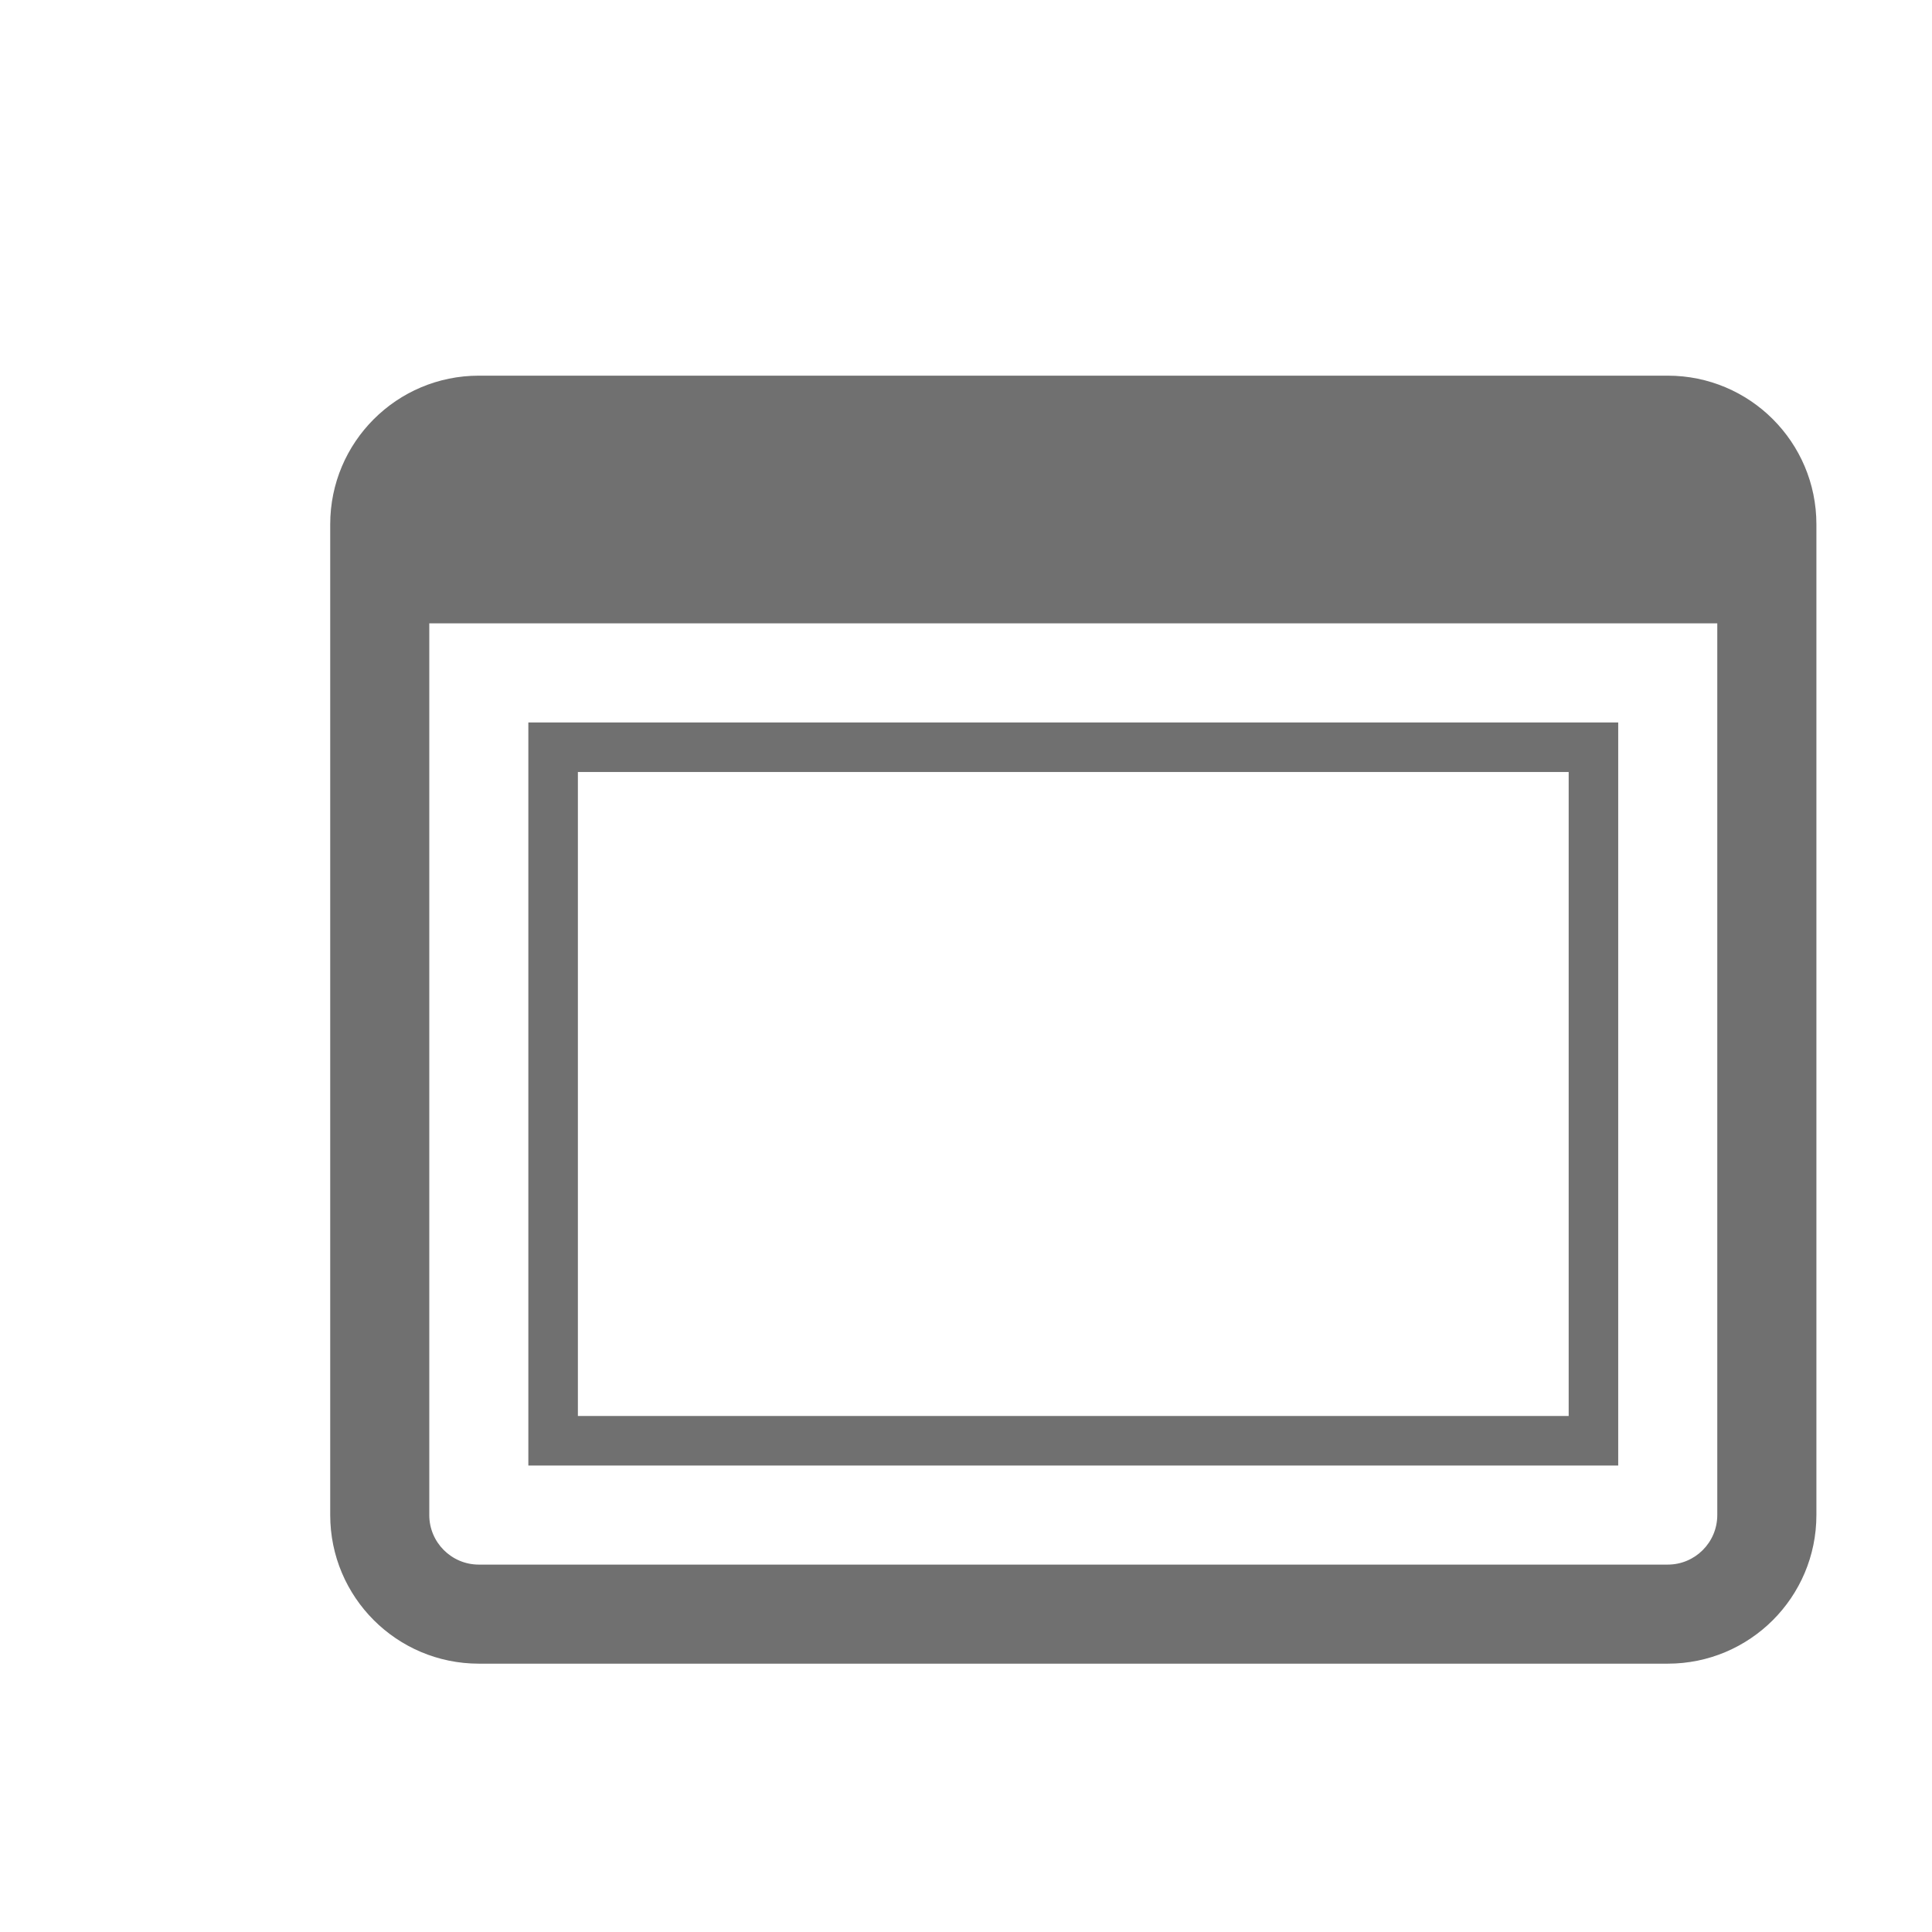
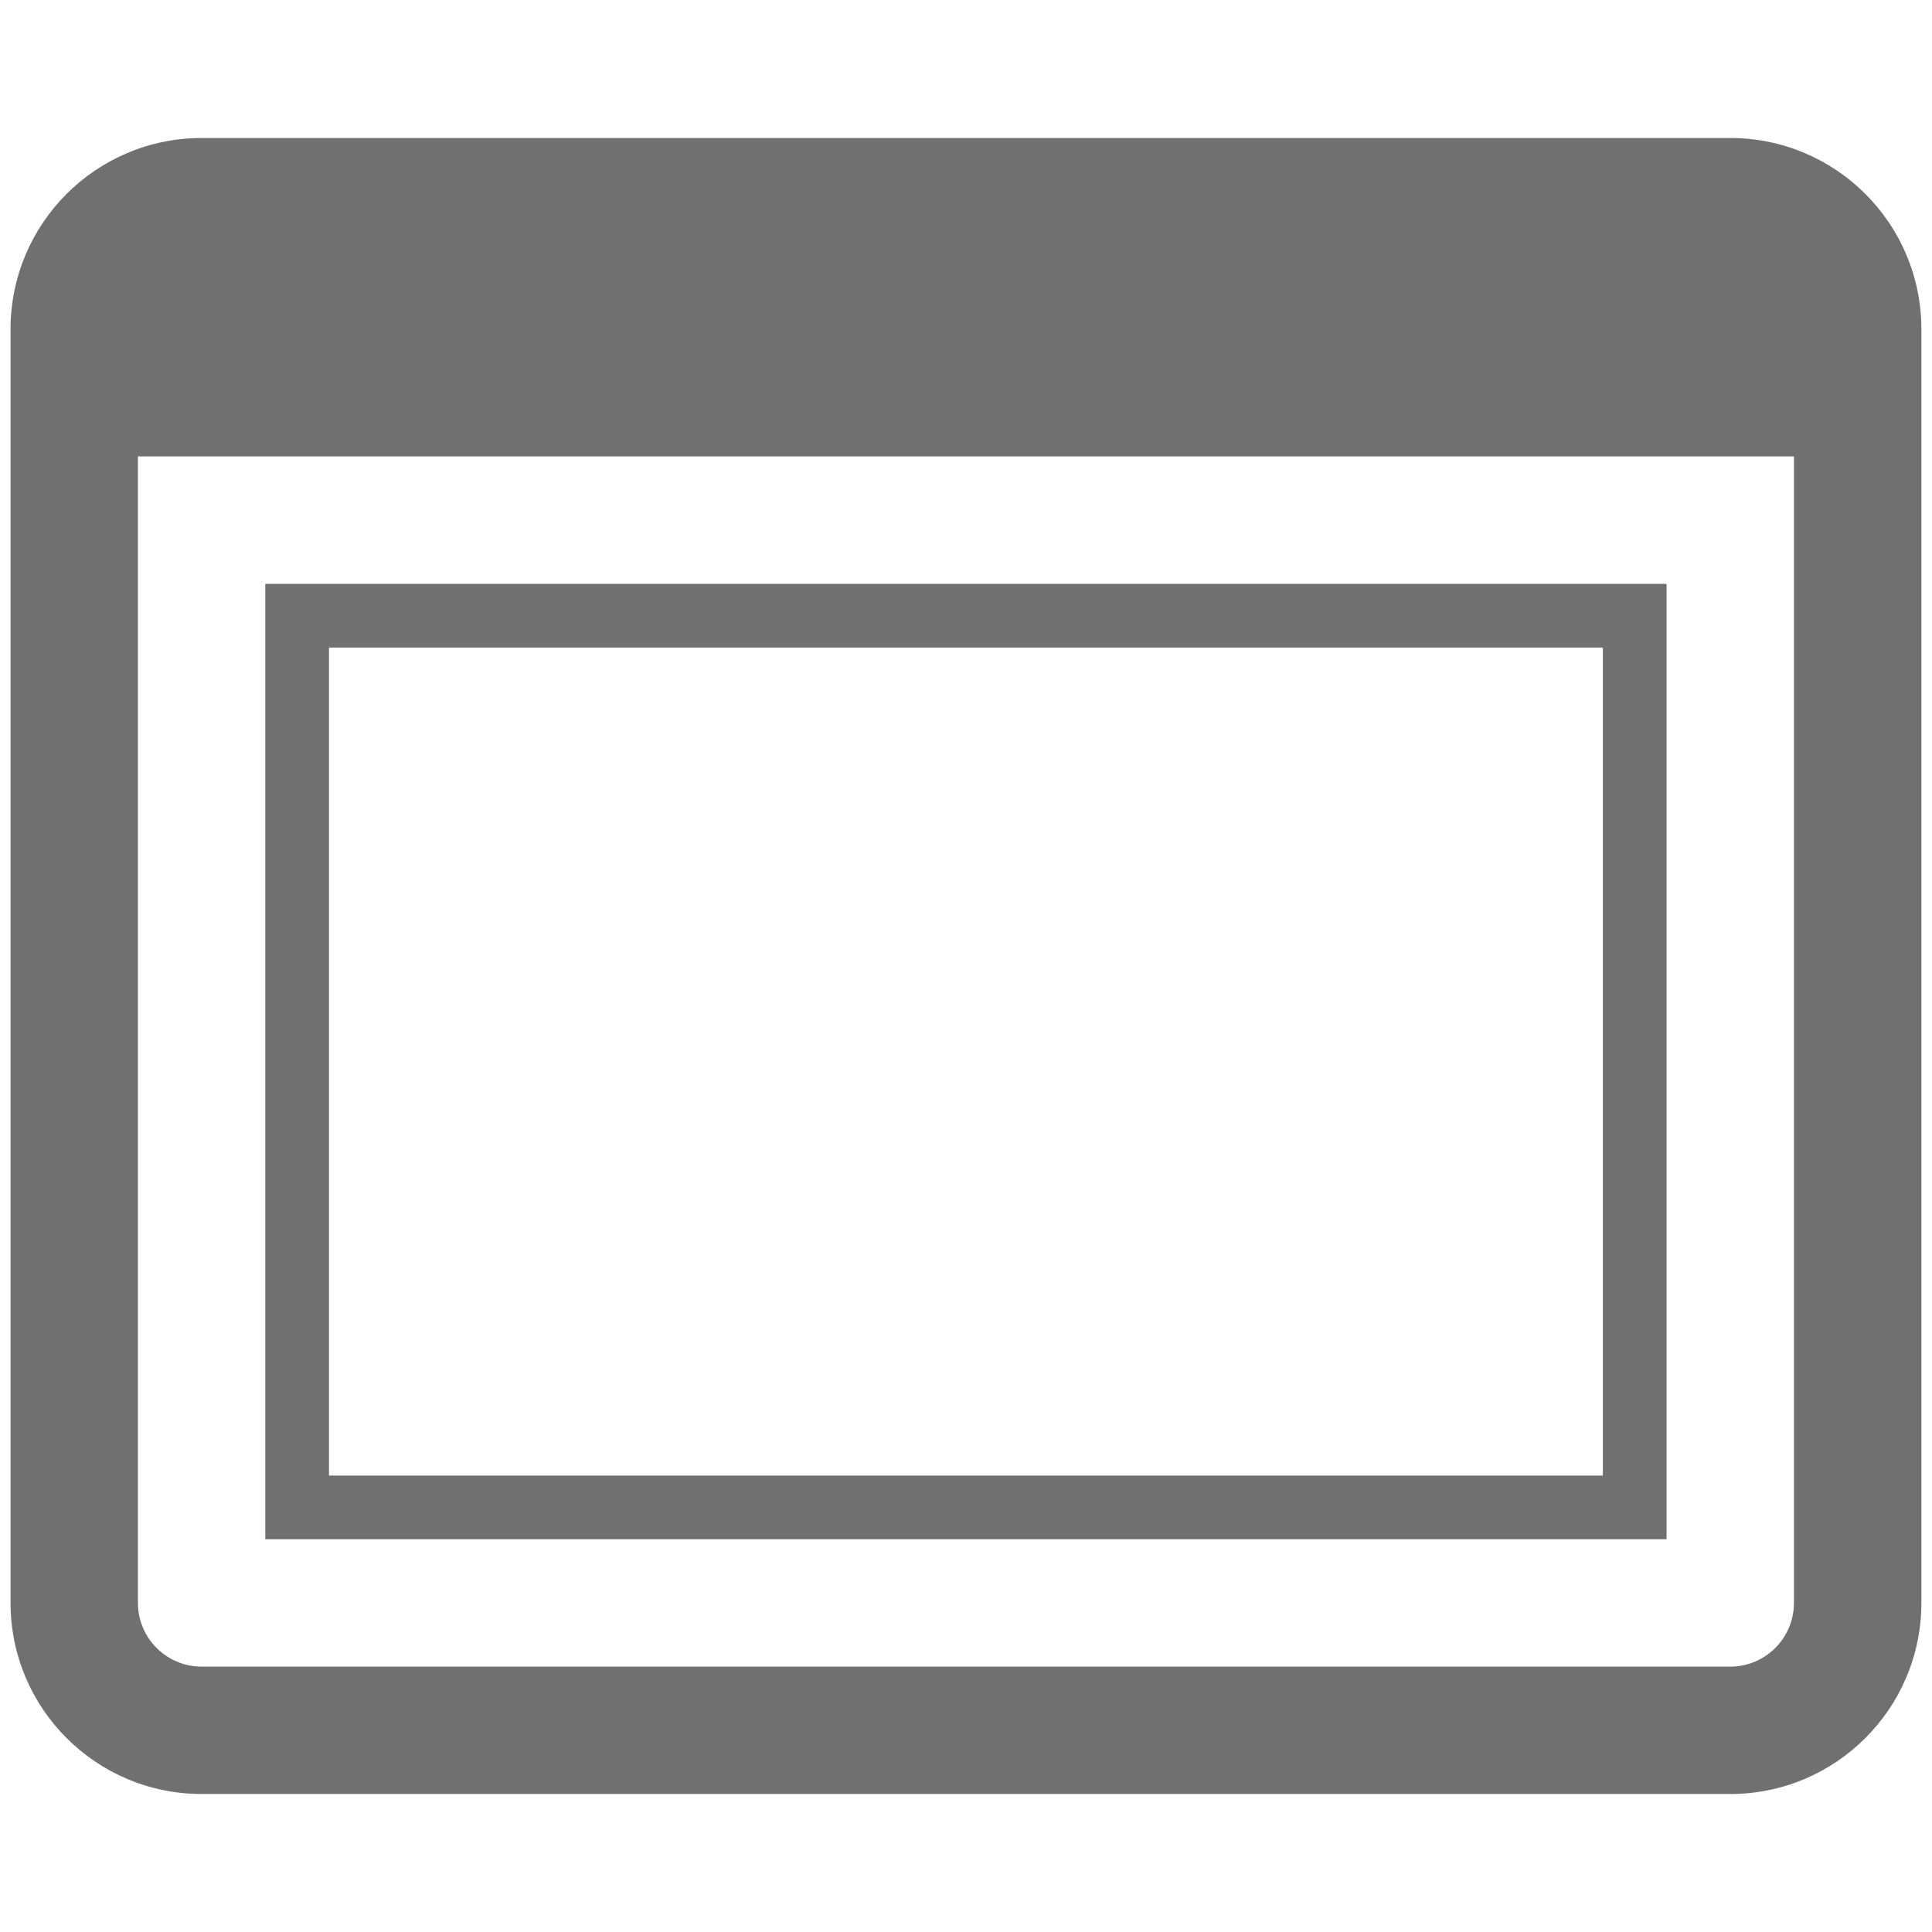
- <svg xmlns="http://www.w3.org/2000/svg" width="32" height="32" viewBox="-4 -2 36 34">
+ <svg xmlns="http://www.w3.org/2000/svg" width="32" height="32" viewBox="2 4 28 24">
  <g fill="none" fill-rule="evenodd">
    <path fill="#707070" d="M24.923 0c1.53 0 2.77 1.24 2.77 2.77v18.46c0 1.53-1.24 2.77-2.77 2.77H2.77C1.24 24 0 22.76 0 21.23V2.77C0 1.24 1.24 0 2.77 0zm.923 4.615h-24v16.616c0 .51.415.923.923.923h22.154c.51 0 .923-.414.923-.923V4.615z" transform="translate(2.153 4)" />
    <path fill="#707070" d="M24 6.462v13.846H3.692V6.462H24zm-.923.923H4.615v12h18.462v-12z" transform="translate(2.153 4)" />
  </g>
</svg>
